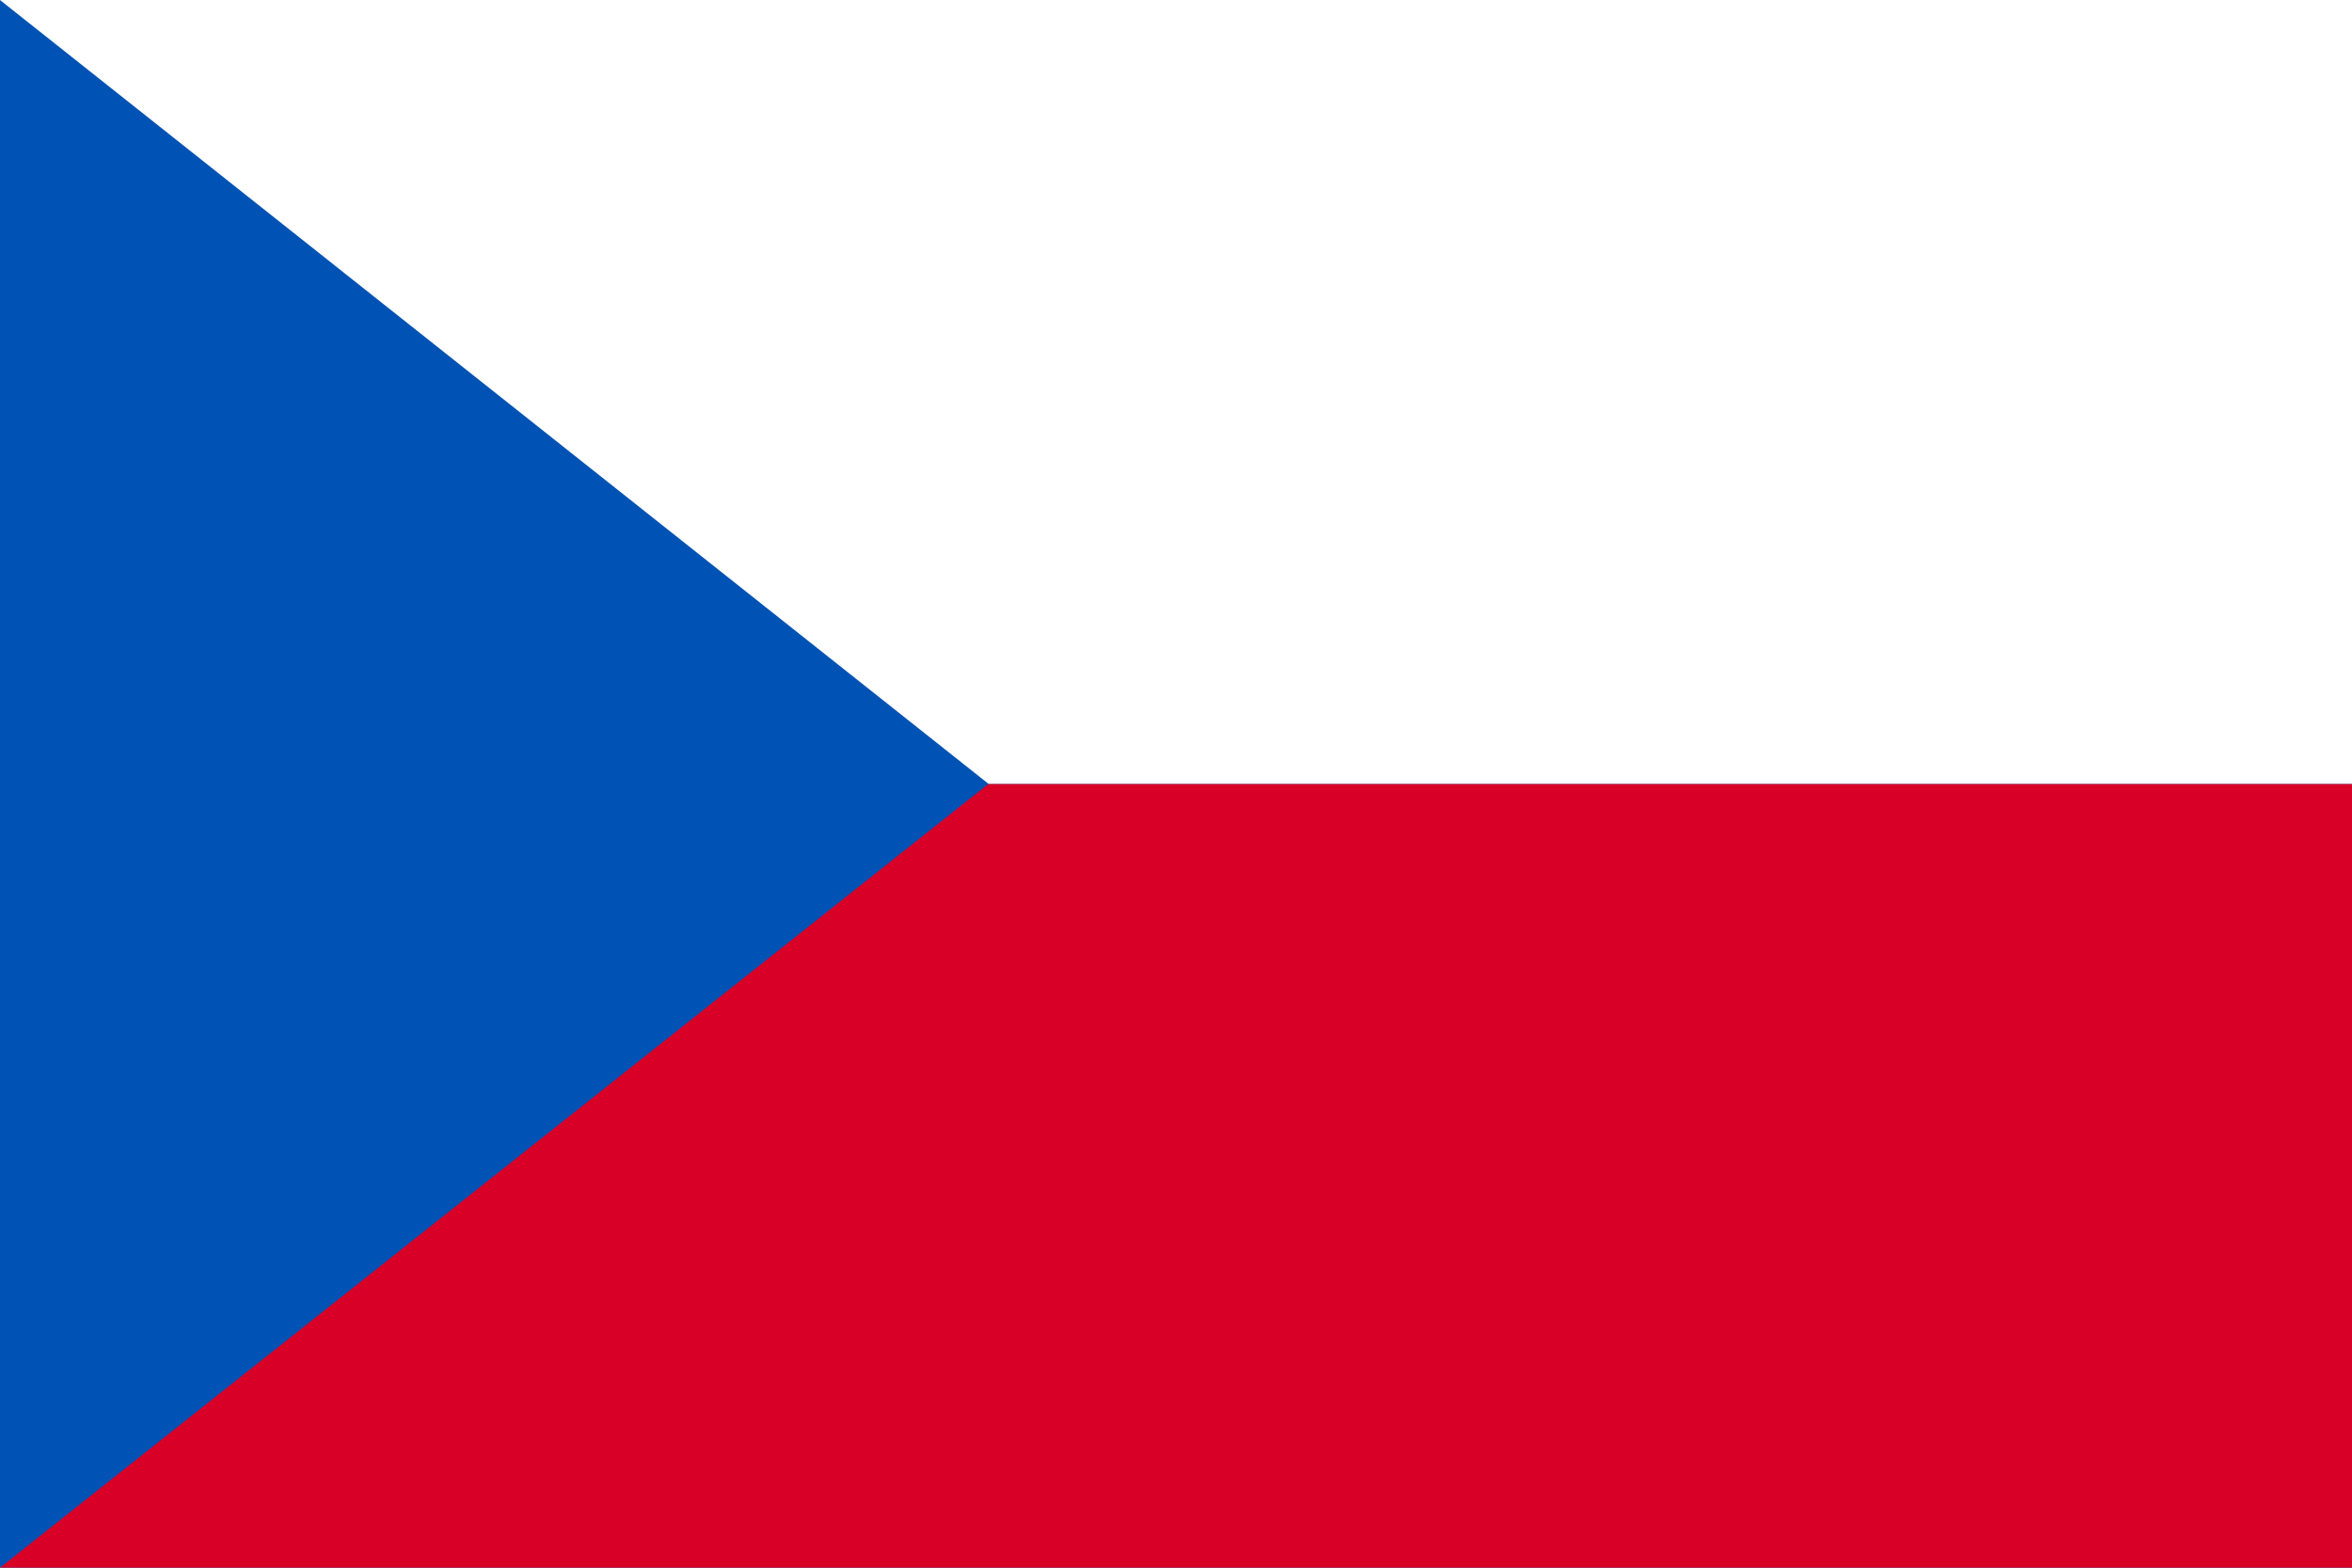
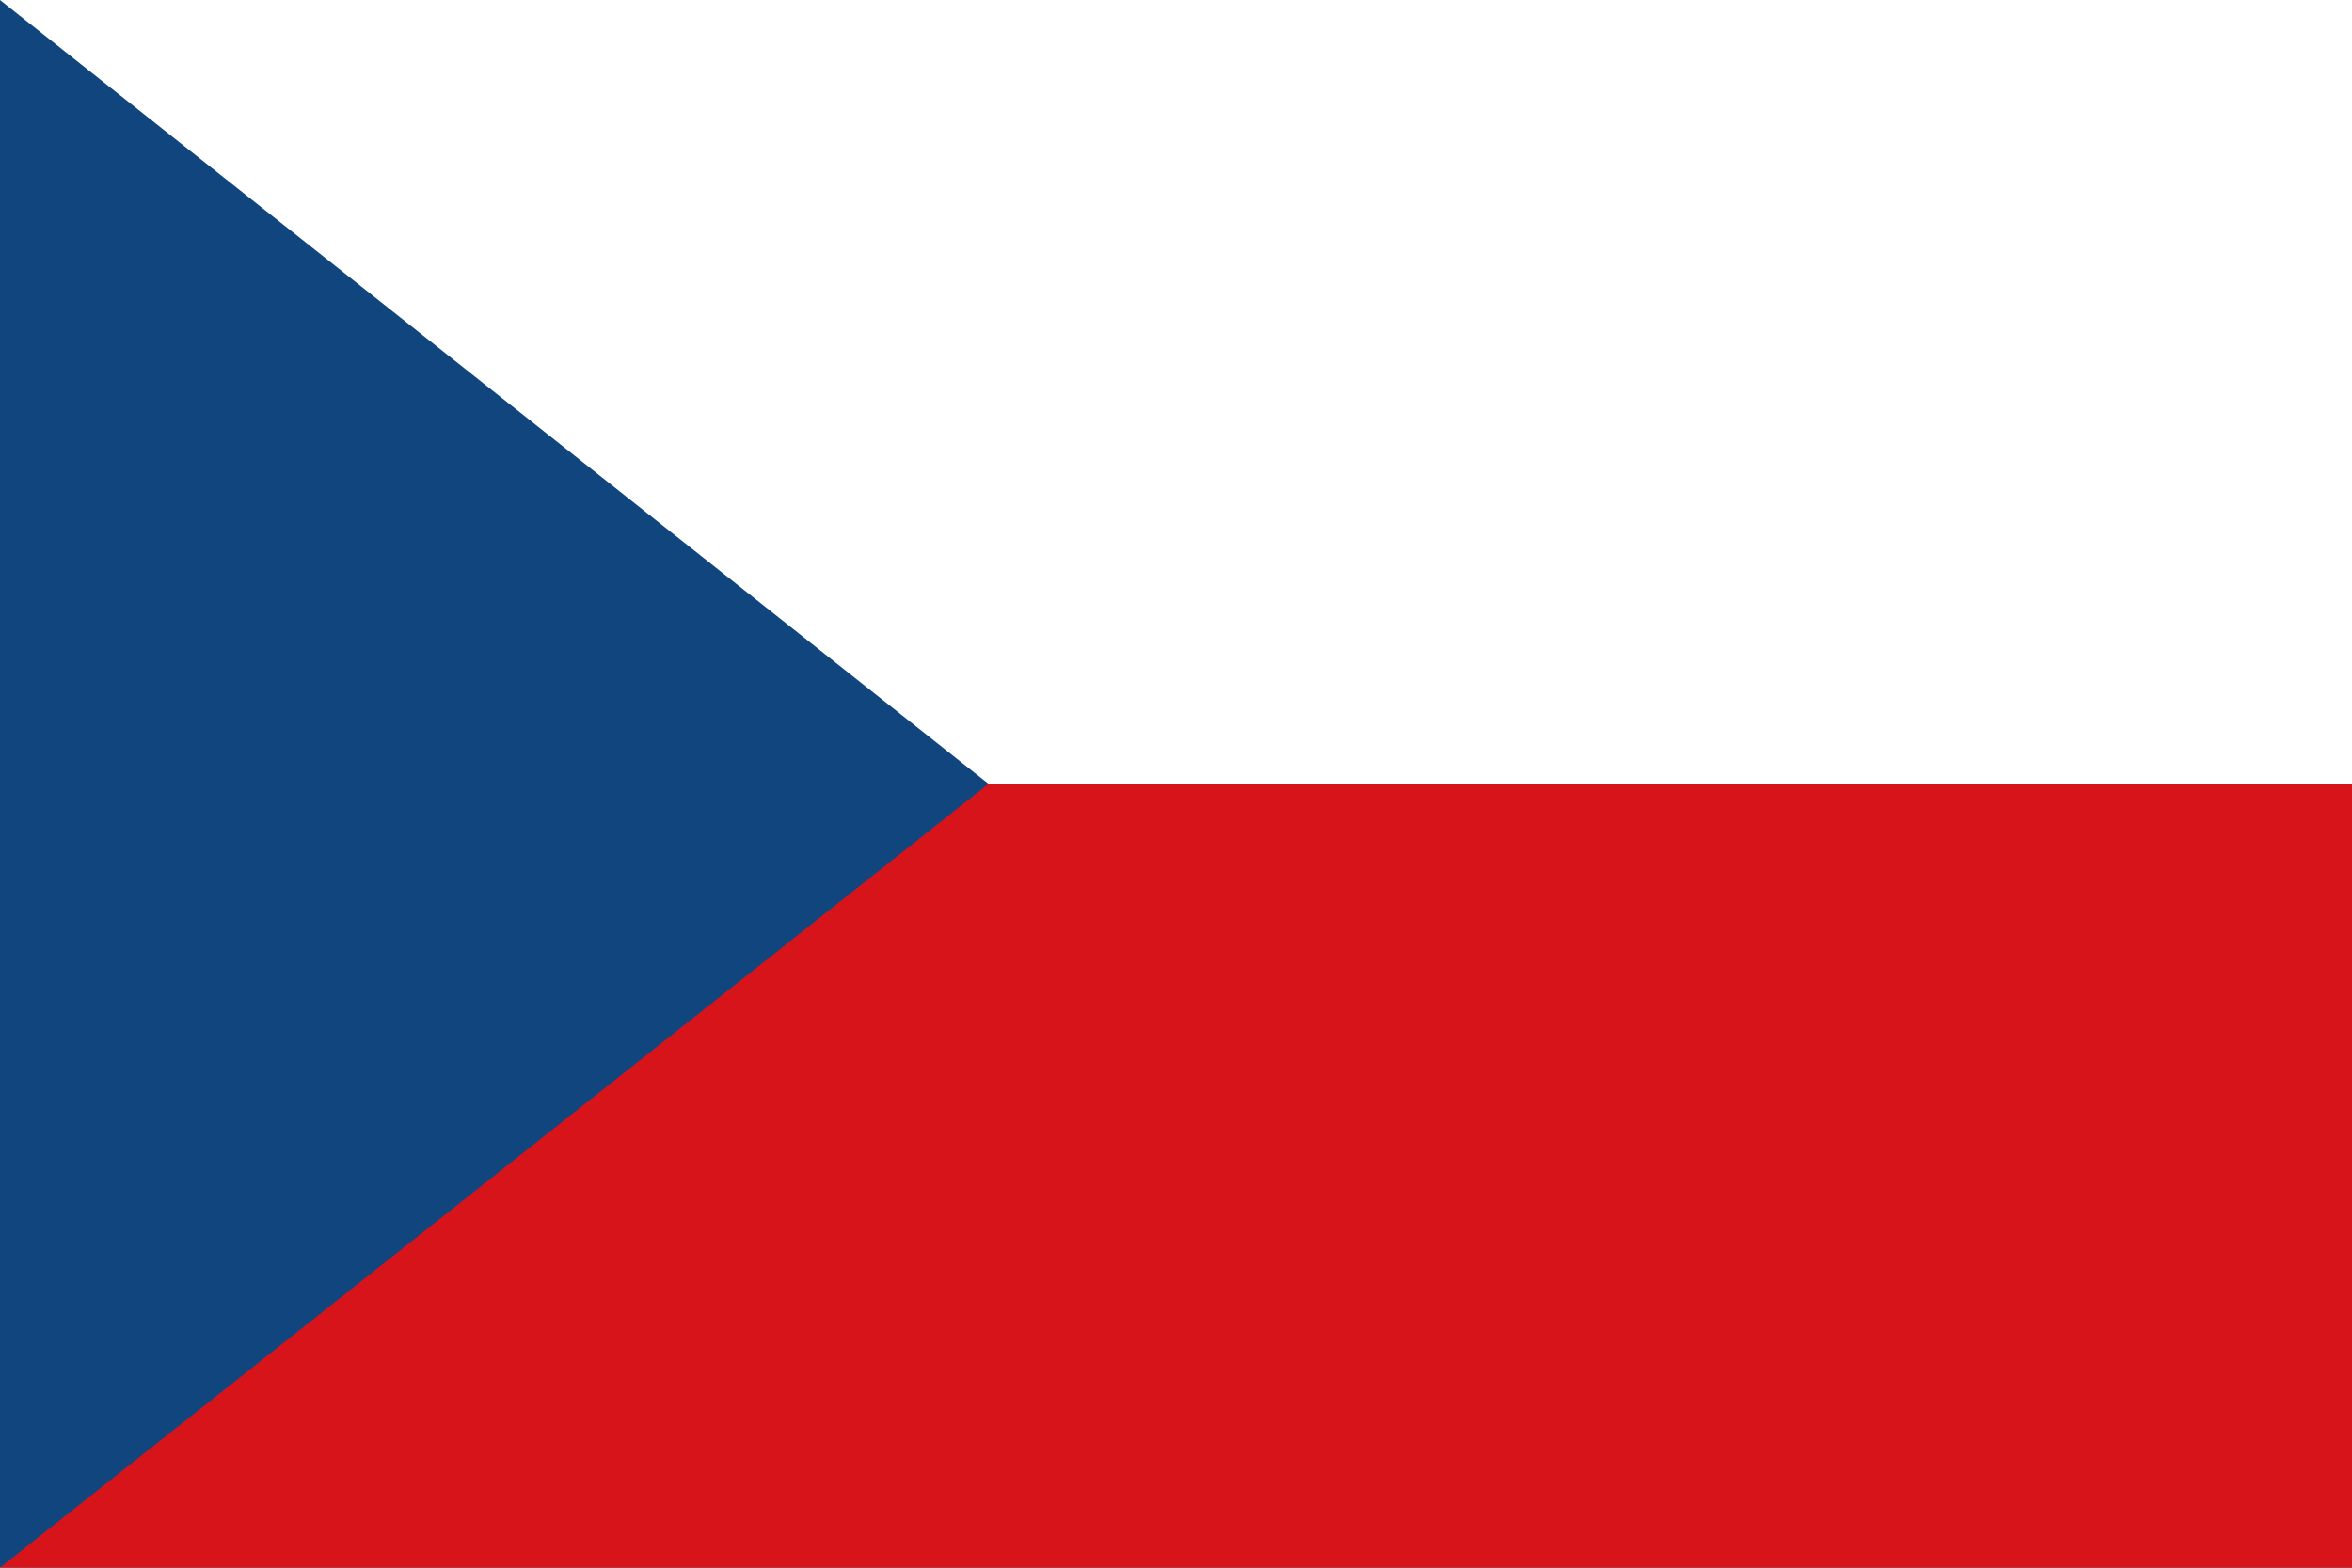
<svg xmlns="http://www.w3.org/2000/svg" viewBox="0 85.333 512 341.333">
-   <rect y="85.337" fill="#0052B4" width="512" height="341.326" />
-   <polygon fill="#D80027" points="512,256 512,426.663 0,426.663 215.185,256 " />
+   <rect y="85.337" fill="#11457e" width="512" height="341.326" />
+   <polygon fill="#d7141a" points="512,256 512,426.663 0,426.663 215.185,256 " />
  <polygon fill="#FFFFFF" points="512,85.337 512,256 215.185,256 0,85.337 " />
</svg>
